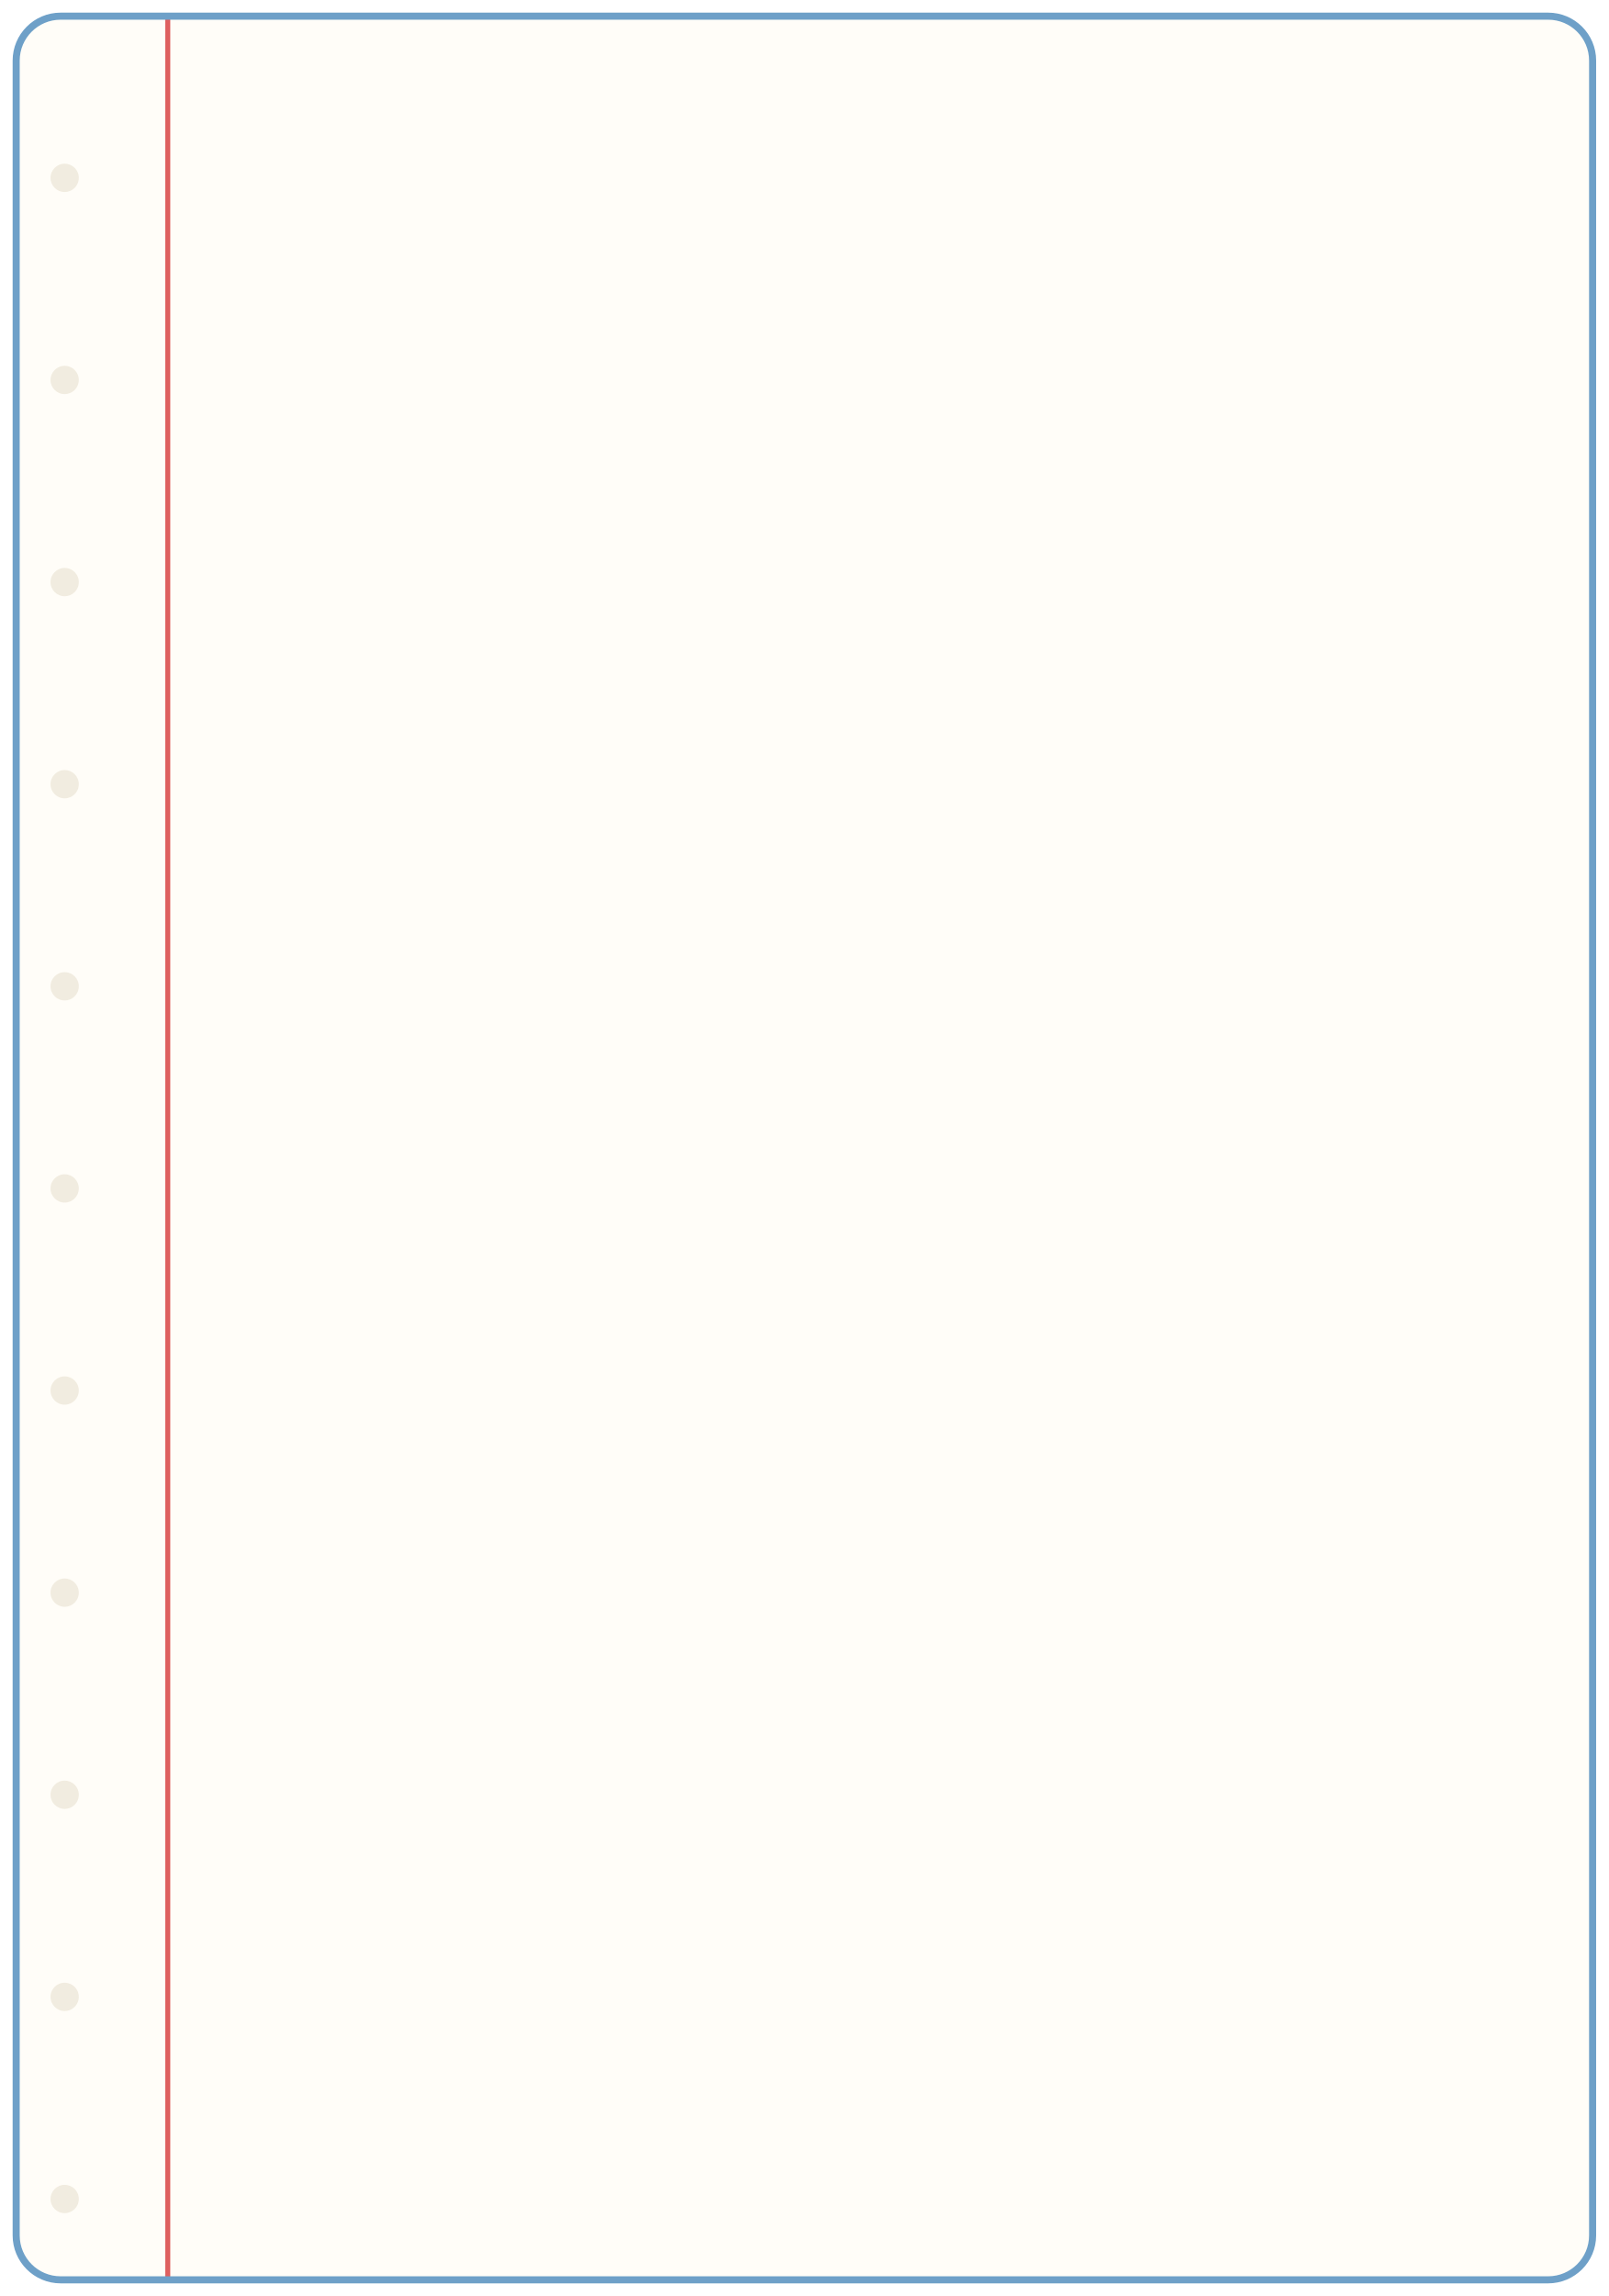
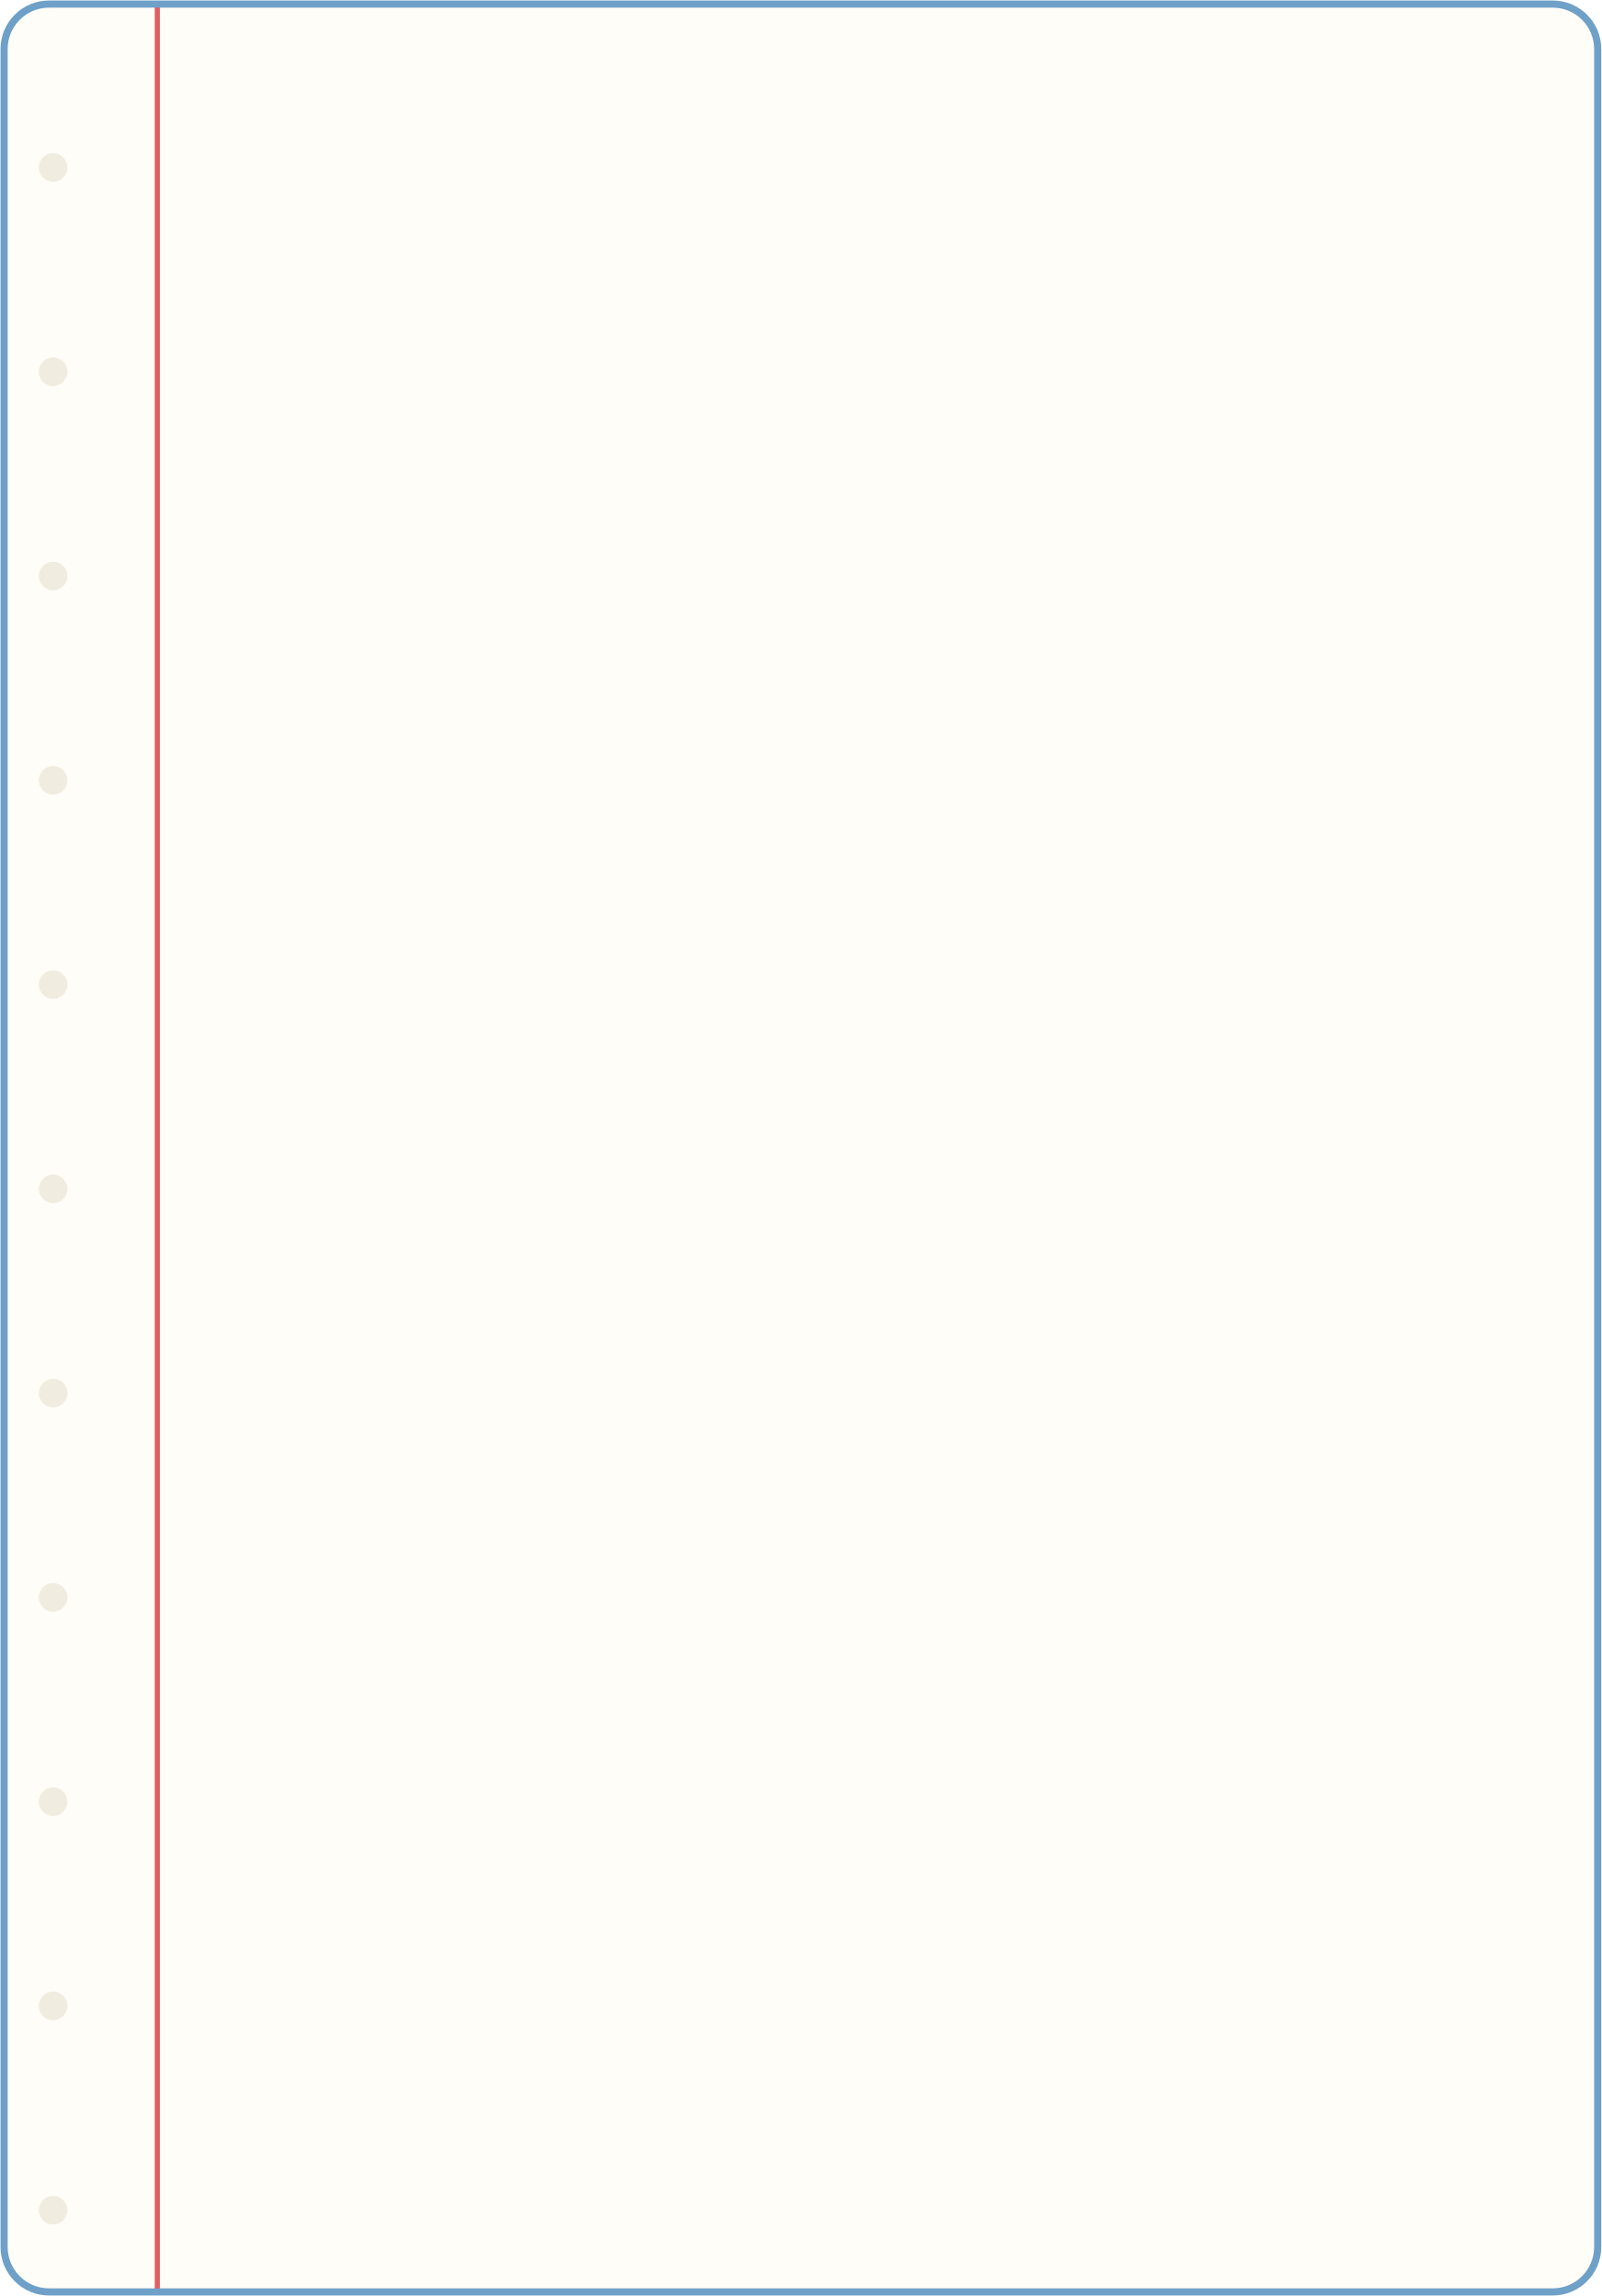
- <svg xmlns="http://www.w3.org/2000/svg" viewBox="-8 -8 796 1136" width="398" height="568">
+ <svg xmlns="http://www.w3.org/2000/svg" viewBox="-2 -2 784 1124" width="392" height="562">
  <rect width="780" height="1120" rx="22" fill="#FFFDF8" />
  <g fill="#EAE3D2" opacity="0.65">
    <circle cx="24" cy="80" r="7" />
    <circle cx="24" cy="180" r="7" />
    <circle cx="24" cy="280" r="7" />
    <circle cx="24" cy="380" r="7" />
    <circle cx="24" cy="480" r="7" />
    <circle cx="24" cy="580" r="7" />
    <circle cx="24" cy="680" r="7" />
    <circle cx="24" cy="780" r="7" />
    <circle cx="24" cy="880" r="7" />
    <circle cx="24" cy="980" r="7" />
    <circle cx="24" cy="1080" r="7" />
  </g>
  <line x1="75" y1="0" x2="75" y2="1120" stroke="#D84444" stroke-width="2.5" opacity="0.85" />
  <rect width="780" height="1120" rx="22" fill="none" stroke="#6EA0C8" stroke-width="3.5" />
</svg>
